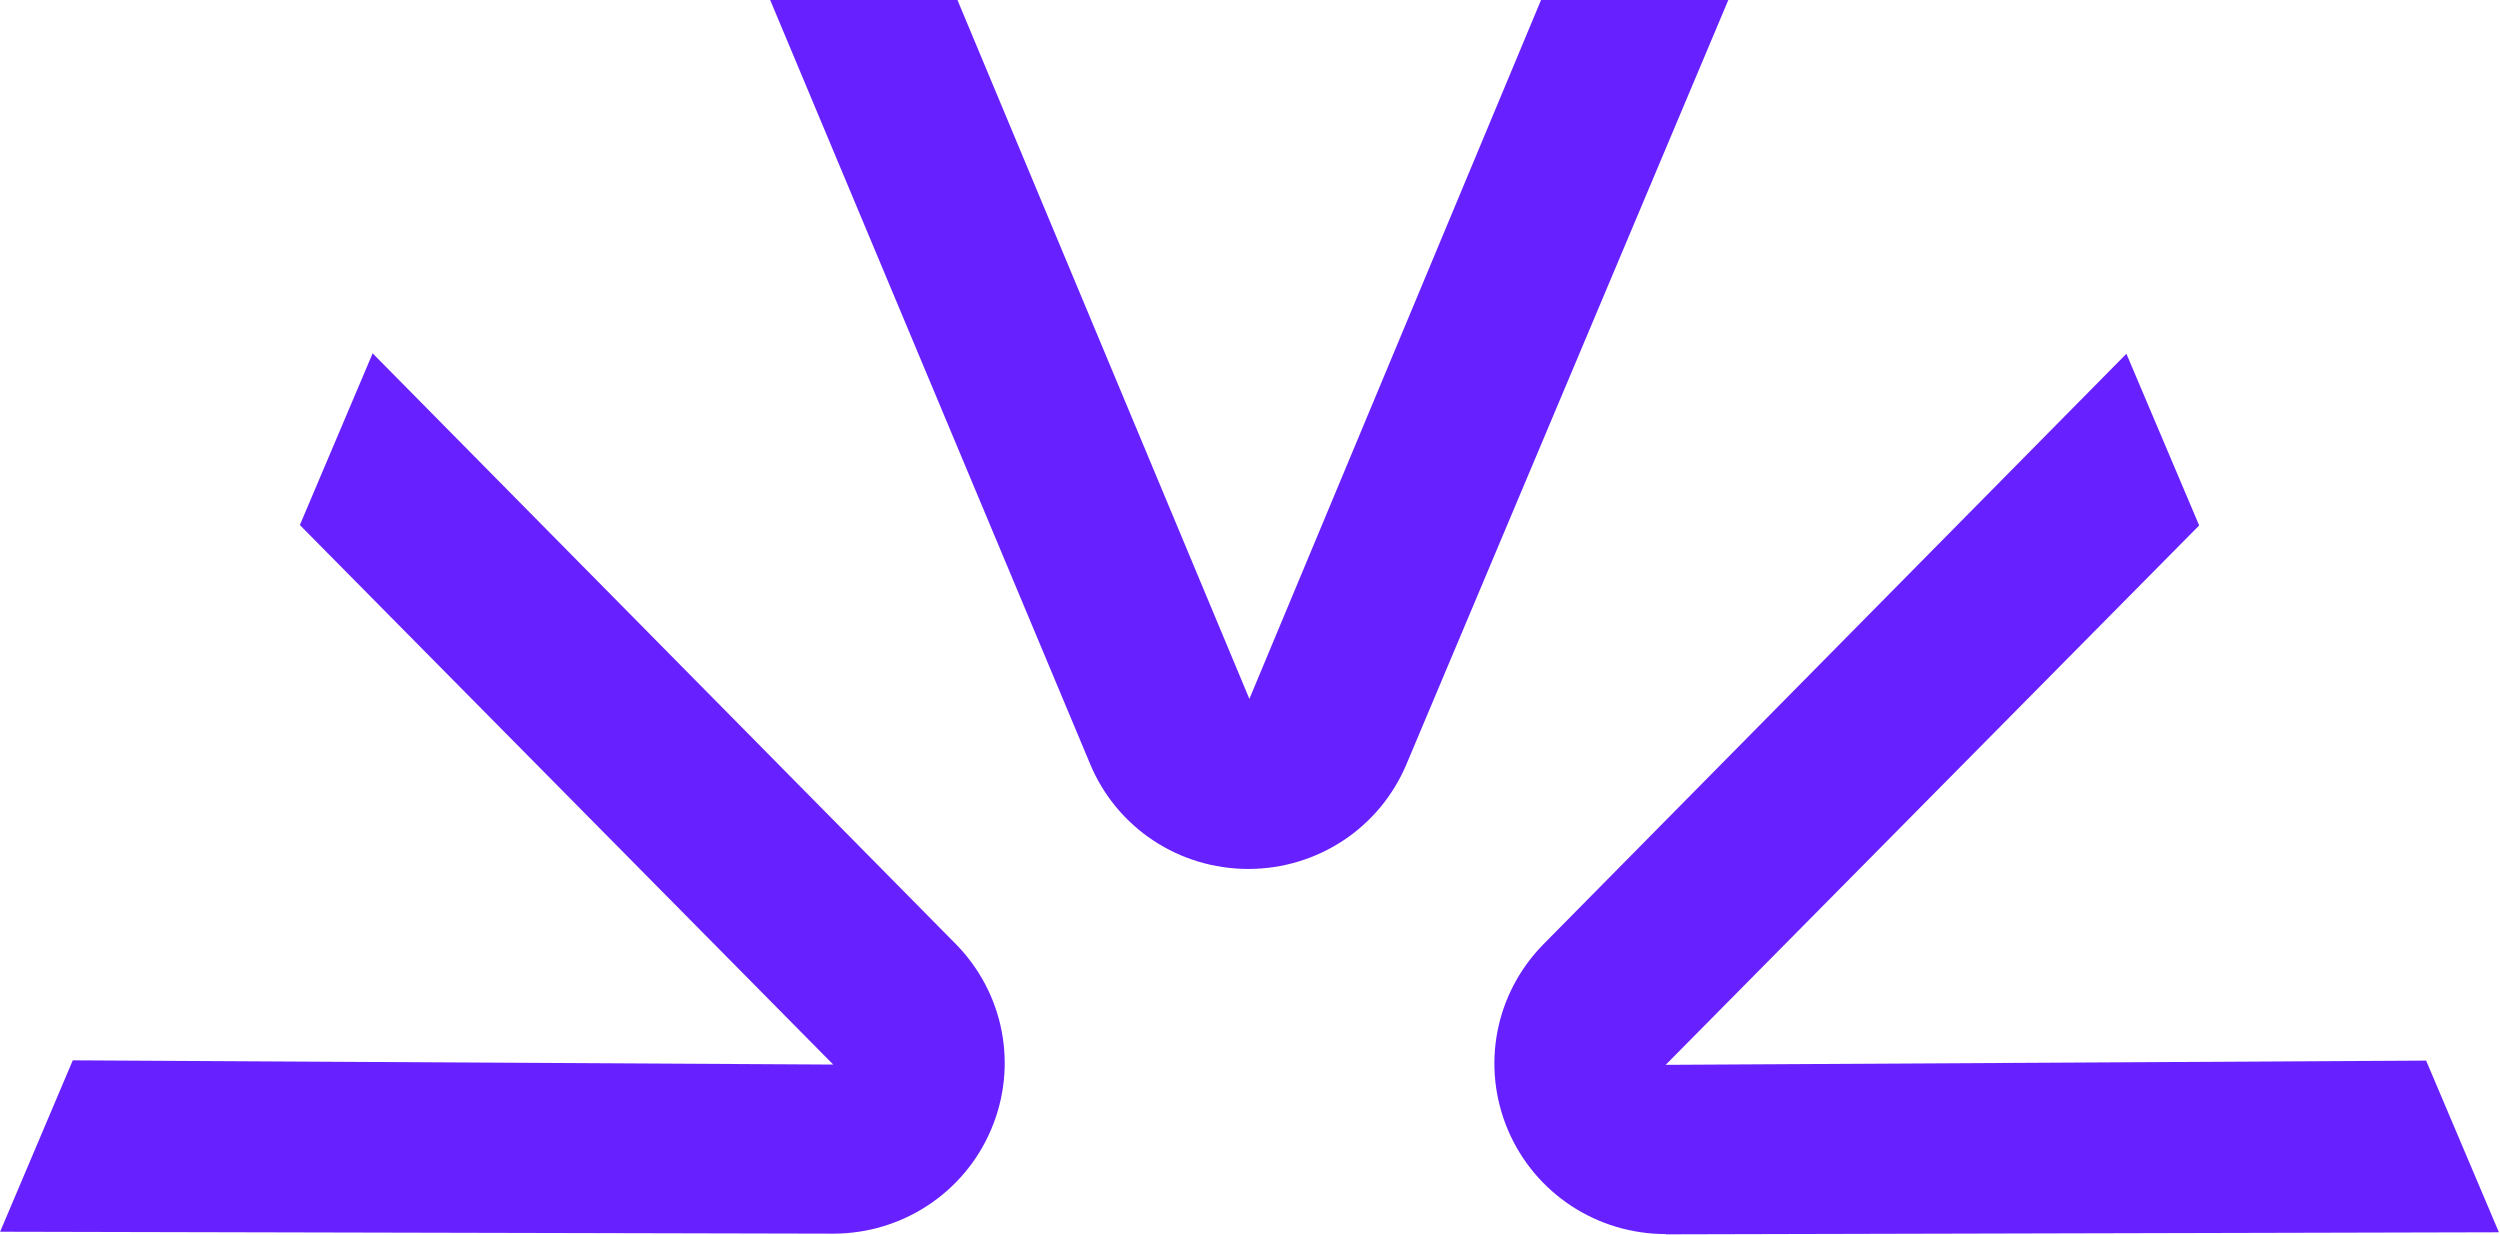
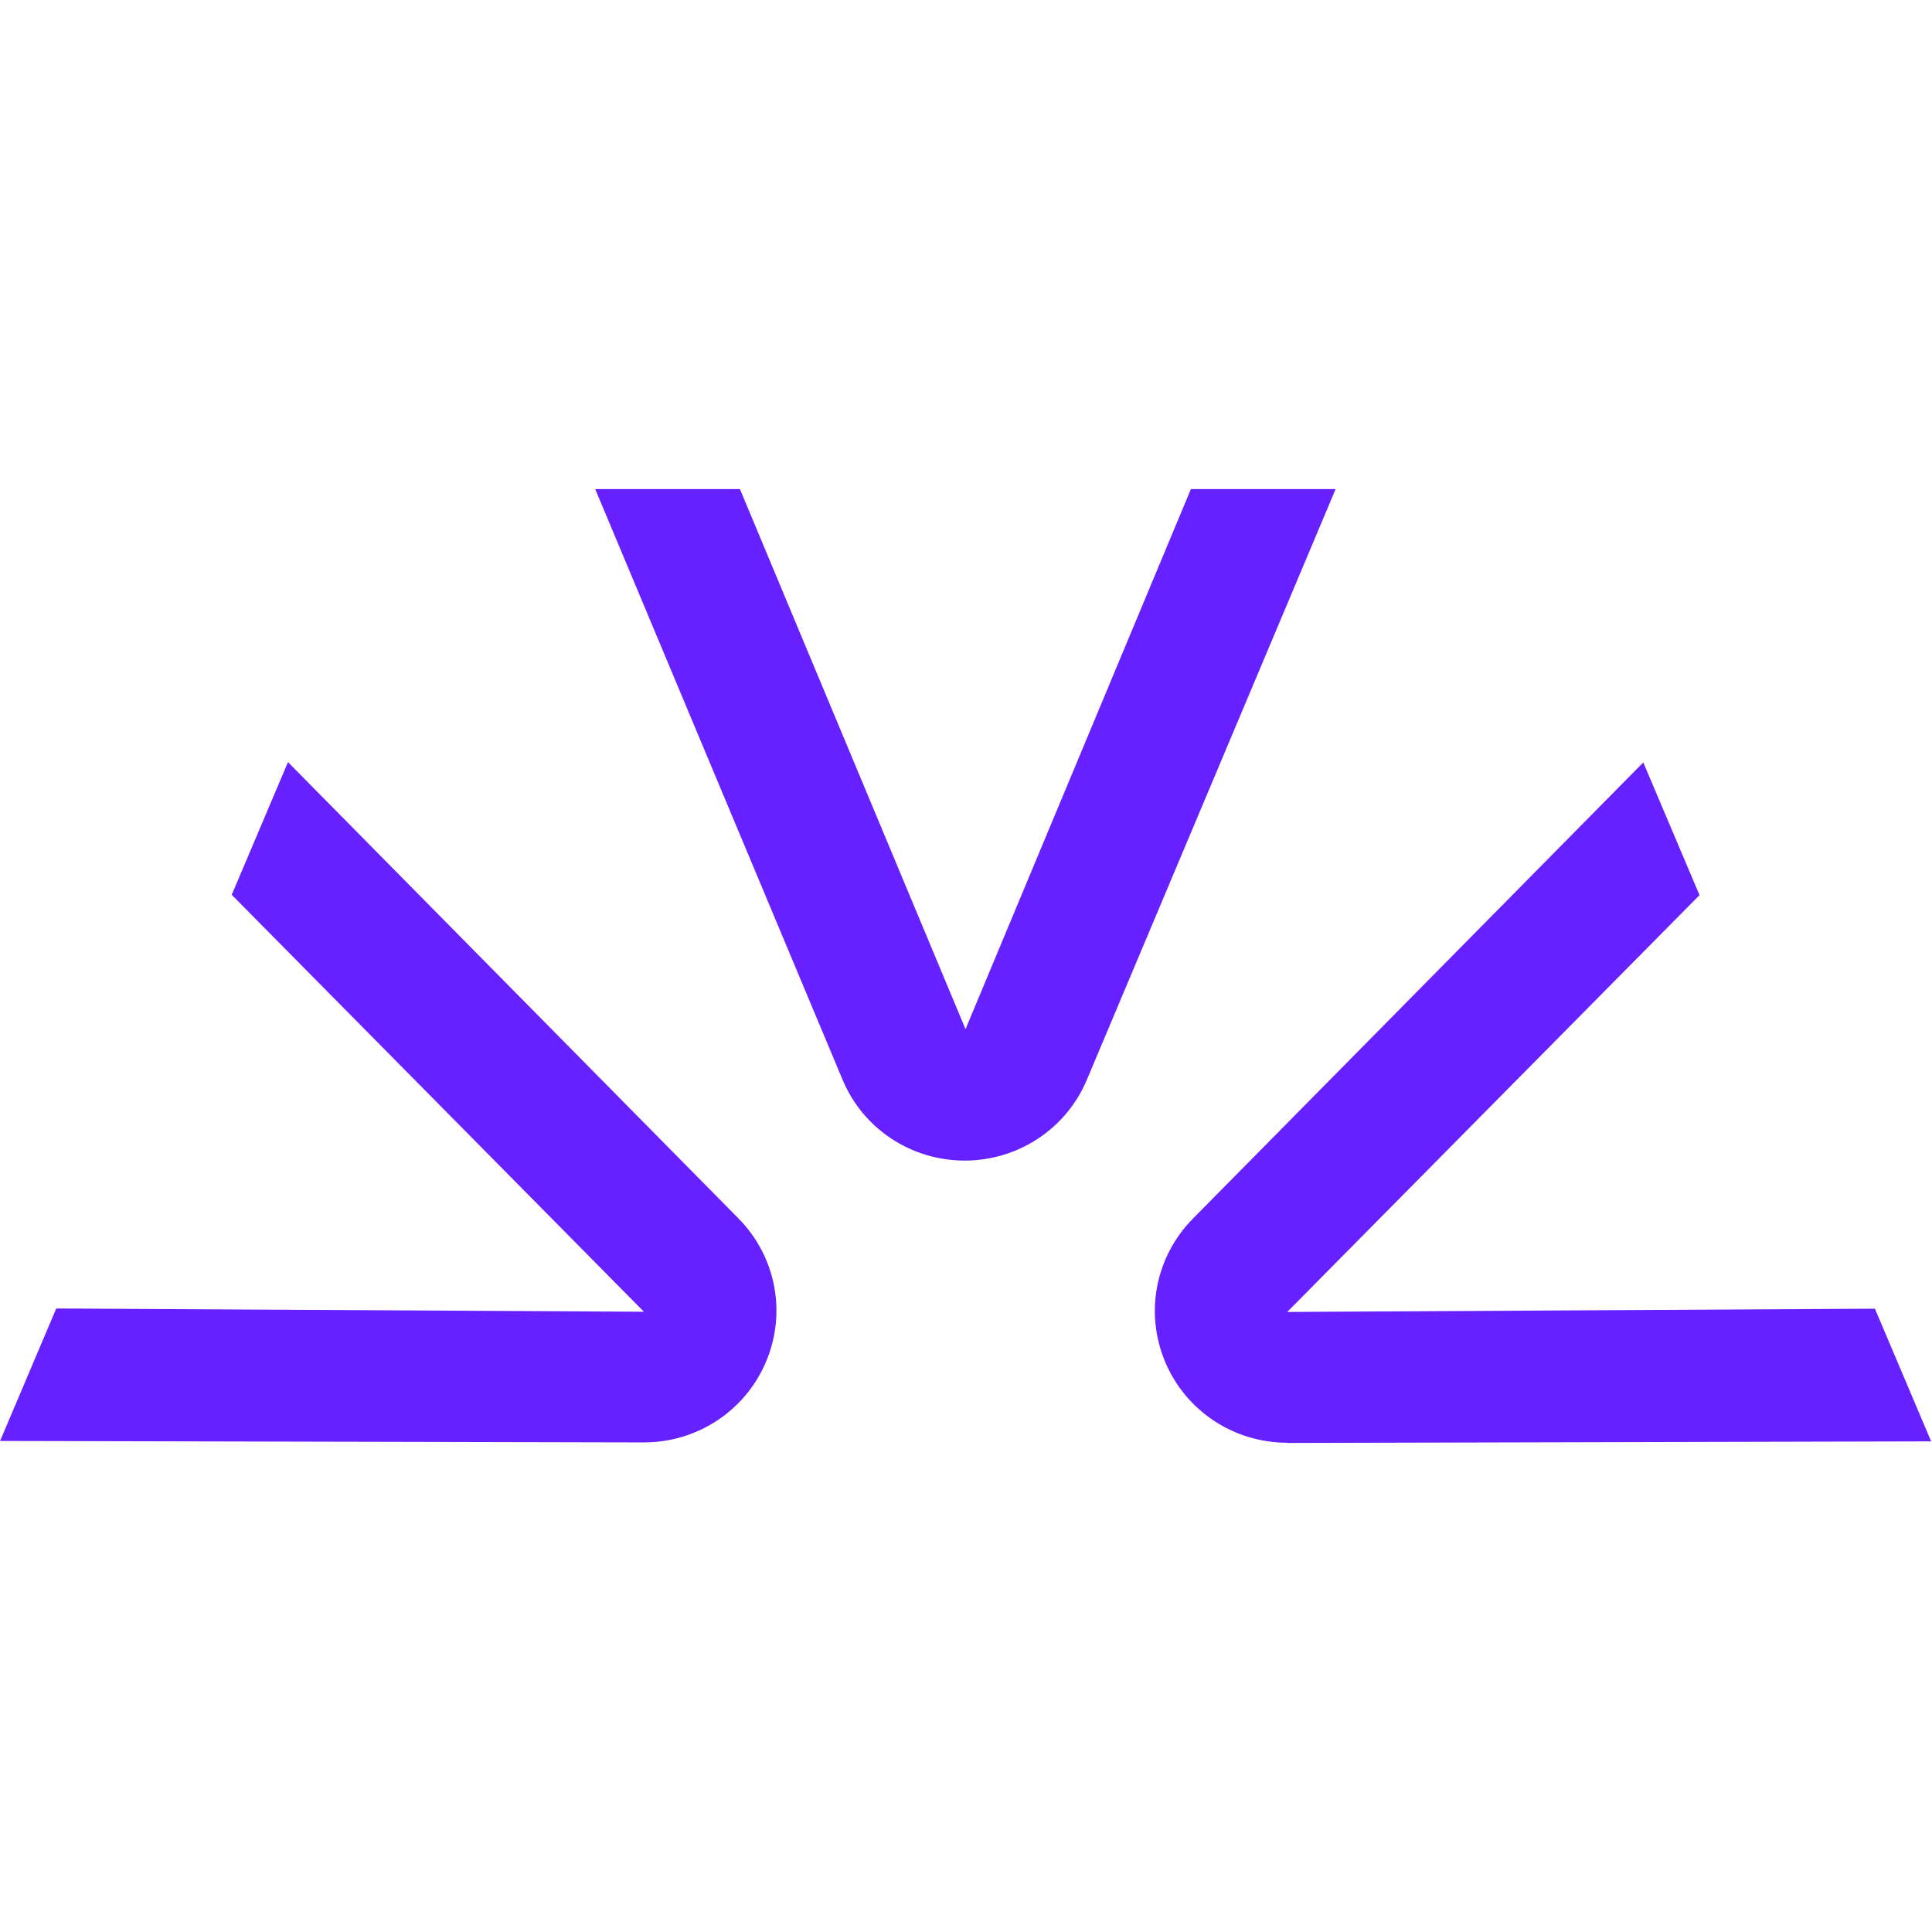
- <svg xmlns="http://www.w3.org/2000/svg" width="638" height="315" viewBox="0 0 638 315" fill="none">
+ <svg xmlns="http://www.w3.org/2000/svg" width="315" height="315" viewBox="0 0 638 315" fill="none">
  <path d="M318.563 221.755C300.863 221.755 284.979 211.247 278.206 194.978L196.549 0H244.342L318.842 178.361L393.273 0H441.066L358.92 195.048C352.112 211.247 336.263 221.755 318.563 221.755Z" fill="#6720FF" />
  <path d="M425.111 314.933C407.481 314.933 391.667 304.494 384.824 288.366C377.947 272.097 381.507 253.524 393.936 240.921L542.657 90.28L561.229 134.094L425.076 271.748L619.147 270.666L637.72 314.479L425.146 315.003L425.076 314.933H425.111Z" fill="#6720FF" />
  <path d="M0 314.408L18.573 270.595L212.643 271.677L76.525 133.988L95.098 90.175L243.819 240.816C256.247 253.384 259.843 272.026 252.93 288.26C246.088 304.424 230.203 314.827 212.643 314.827L0.07 314.339L0 314.408Z" fill="#6720FF" />
</svg>
